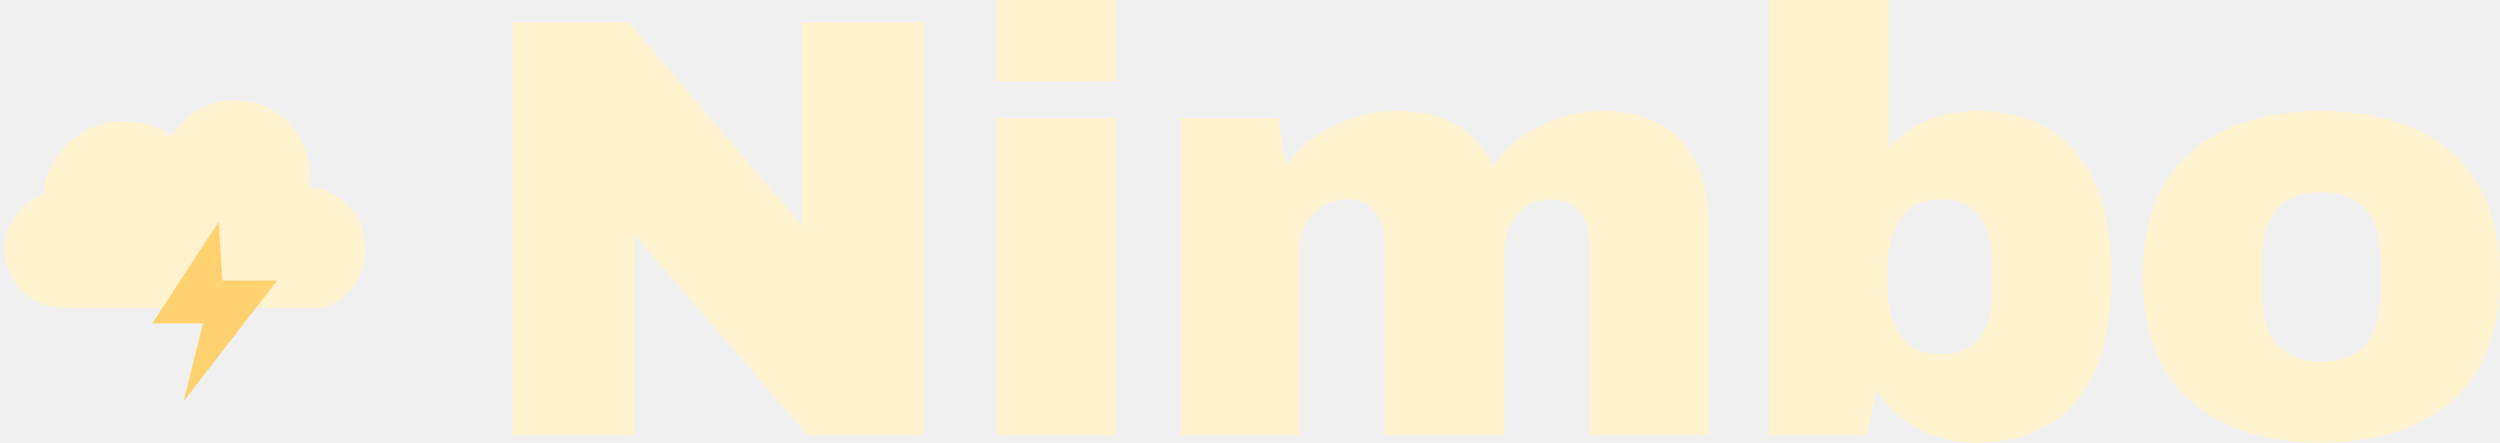
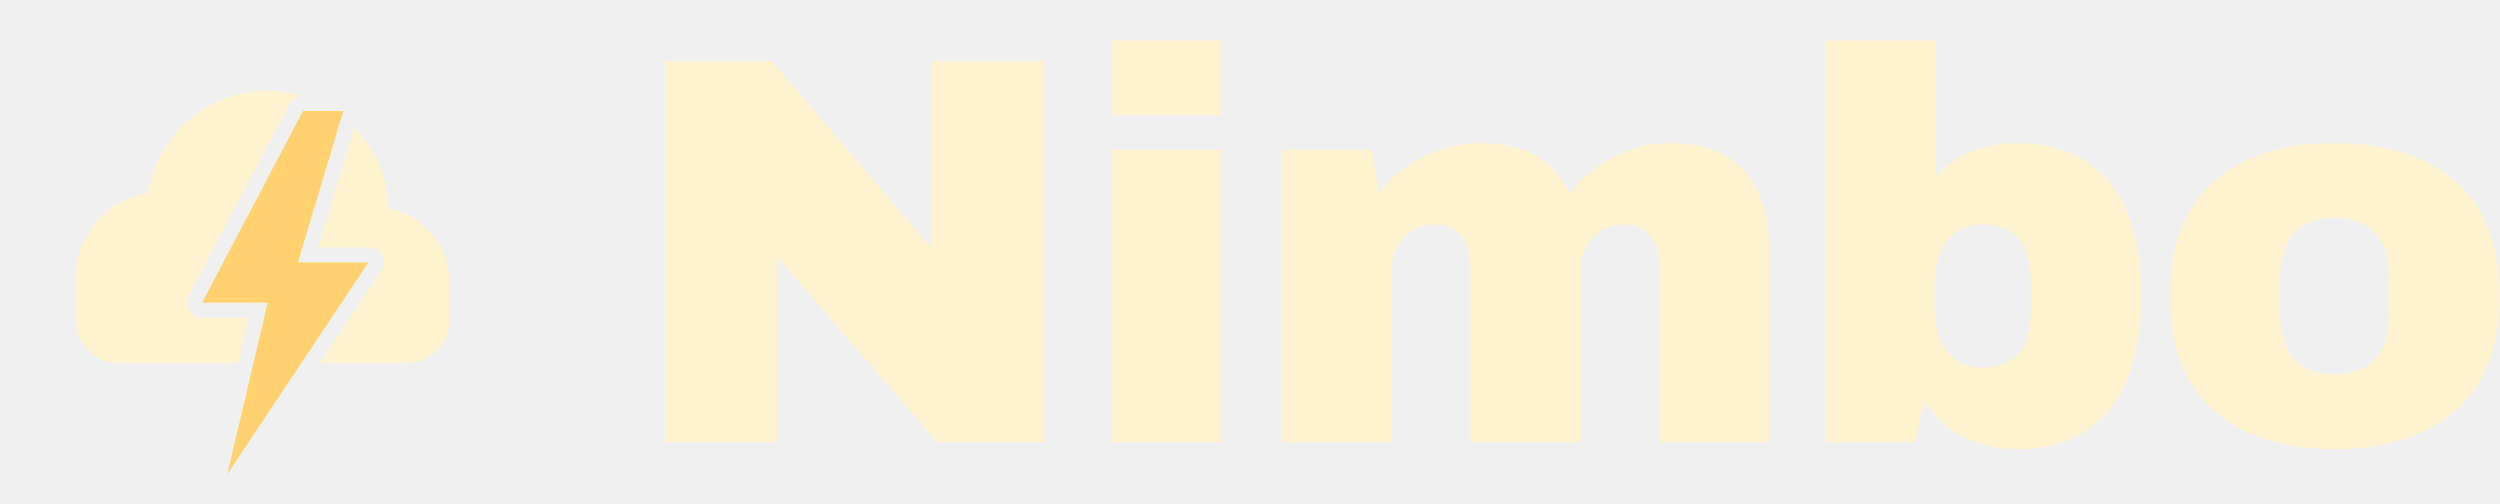
- <svg xmlns="http://www.w3.org/2000/svg" viewBox="0 -3.7 416.37 73.7" width="416.4" height="73.7">
-   <g transform="translate(0 2.06)">
-     <g transform="scale(0.65)">
-       <mask id="k63" maskUnits="userSpaceOnUse" x="-50" y="-50" width="400" height="400">
-         <rect x="-50" y="-50" width="400" height="400" fill="#fff" />
-         <g fill="#000">
-           <path d="M56 48 39 74h13l-5 20 24-31H57z" fill="#000" />
-         </g>
-       </mask>
-       <g mask="url(#k63)">
-         <path d="M15 70a15 15 0 0 1-4-29 21 21 0 0 1 33-15 19 19 0 0 1 35 13 16 16 0 0 1 4 31Z" fill="#FFF2CE" />
+ <svg xmlns="http://www.w3.org/2000/svg" viewBox="0 0 450.88 90.82" width="450.9" height="90.8">
+   <g transform="scale(0.91)">
+     <mask id="k4" maskUnits="userSpaceOnUse" x="-50" y="-50" width="400" height="400">
+       <rect x="-50" y="-50" width="400" height="400" fill="#fff" />
+       <g fill="#000">
+         <path d="M60 22 40 60h13L45 94l28-42H59l9-30z" fill="#000" />
+         <path d="M60 22 40 60h13L45 94l28-42H59l9-30z" fill="none" stroke="#000" stroke-width="6" stroke-linecap="round" stroke-linejoin="round" />
      </g>
-       <path d="M56 48 39 74h13l-5 20 24-31H57z" fill="#FFD26F" />
+     </mask>
+     <g mask="url(#k4)">
+       <circle cx="32" cy="55" r="17" fill="#FFF2CE" />
+       <circle cx="53" cy="42" r="24" fill="#FFF2CE" />
+       <circle cx="74" cy="56" r="15" fill="#FFF2CE" />
+       <path d="M15 55h74v8.5a8.5 8.5 0 0 1-8.5 8.5h-57A8.5 8.5 0 0 1 15 63.5z" fill="#FFF2CE" />
    </g>
+     <path d="M60 22 40 60h13L45 94l28-42H59l9-30z" fill="#FFD26F" />
  </g>
-   <g transform="translate(77.97 68.8)">
+   <g transform="translate(112.48 79.81)">
    <path fill="#FFF2CE" d="M56.6 0 27.7 -33.4V0H7.4V-68.8H26.7L55.6 -34.9V-68.8H75.9V0ZM88 -59V-72.5H107.9V-59ZM88 0V-52.8H107.9V0ZM206.7 -34.2V0H186.8V-31.8Q186.8 -35.2 185.2 -37.2Q183.5 -39.3 180.5 -39.3Q177 -39.3 174.8 -36.9Q172.6 -34.5 172.6 -31V0H152.7V-31.8Q152.7 -35.2 151.1 -37.2Q149.4 -39.3 146.4 -39.3Q142.9 -39.3 140.7 -36.9Q138.5 -34.5 138.5 -31V0H118.6V-52.8H134.9L136.2 -44.9Q139.2 -49.1 144.2 -51.5Q149.1 -54 154.6 -54Q166.5 -54 170.6 -44.9Q173.7 -49.1 178.6 -51.5Q183.4 -54 188.7 -54Q197.7 -54 202.2 -48.9Q206.7 -43.7 206.7 -34.2ZM251.4 -54Q262.1 -54 267.9 -47Q273.7 -40.1 273.7 -26.5Q273.7 -12.8 267.9 -5.8Q262.1 1.2 251.4 1.2Q240.4 1.2 234.6 -7.5L232.9 0H216.7V-72.5H236.6V-47.9Q242.3 -54 251.4 -54ZM236.4 -28V-24.7Q236.4 -19.7 238.6 -16.6Q240.8 -13.5 245.2 -13.5Q253.8 -13.5 253.8 -23.7V-29Q253.8 -39.3 245.2 -39.3Q240.8 -39.3 238.6 -36.2Q236.4 -33 236.4 -28ZM338.4 -26.4Q338.4 -12.9 330.5 -5.8Q322.5 1.2 308.6 1.2Q294.7 1.2 286.8 -5.8Q278.9 -12.8 278.9 -26.4Q278.9 -40 286.8 -47Q294.7 -54 308.6 -54Q322.5 -54 330.5 -47Q338.4 -39.9 338.4 -26.4ZM298.8 -29.2V-23.5Q298.8 -12.3 308.6 -12.3Q318.5 -12.3 318.5 -23.5V-29.2Q318.5 -40.5 308.6 -40.5Q298.8 -40.5 298.8 -29.2Z" />
  </g>
</svg>
